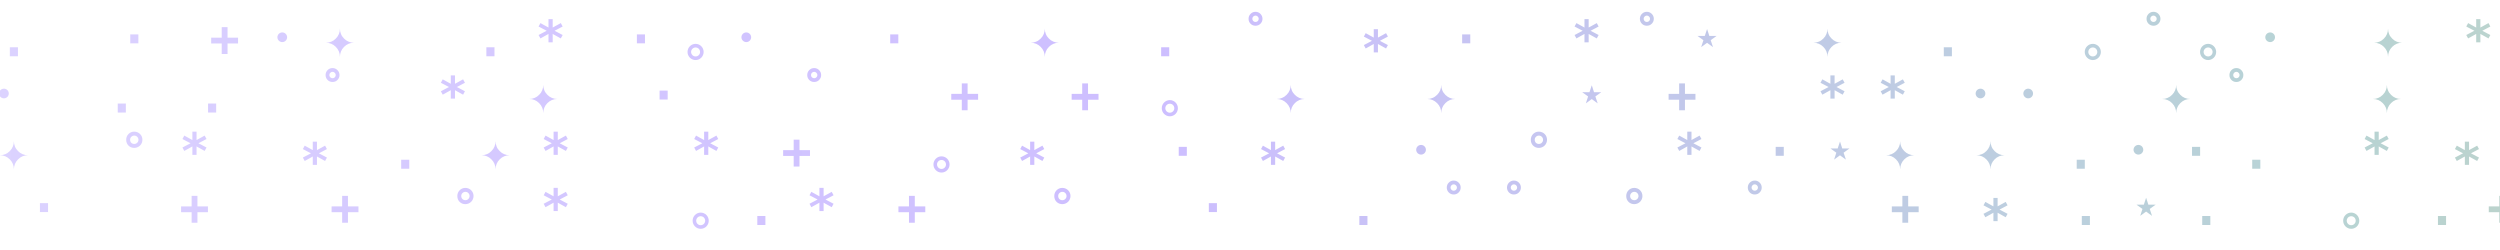
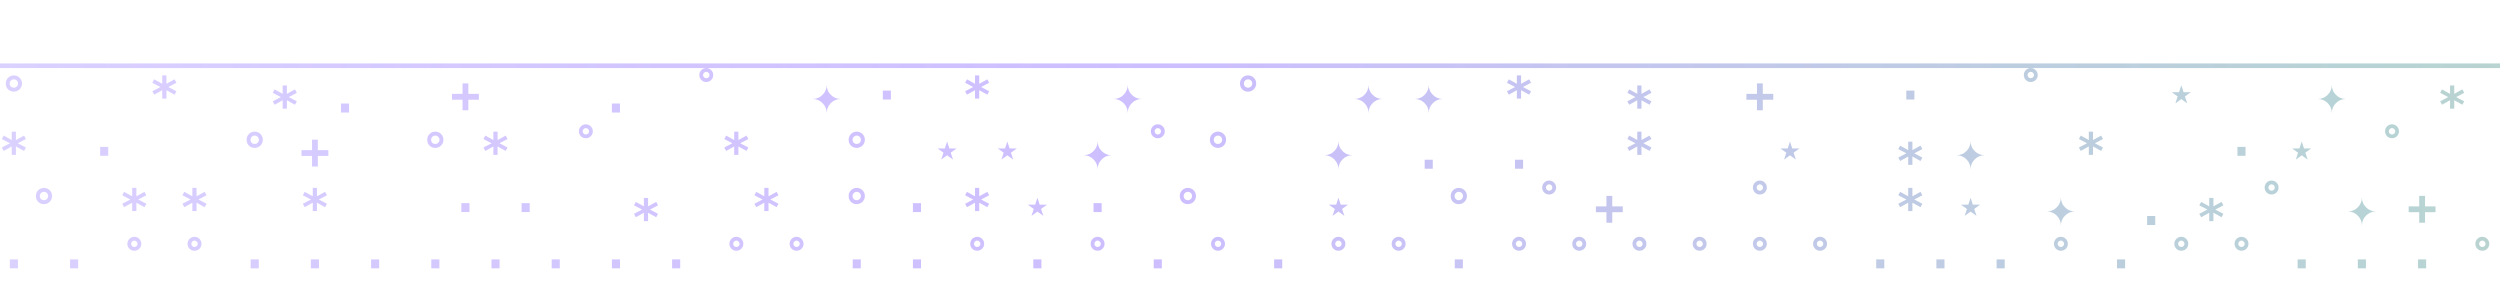
- <svg xmlns="http://www.w3.org/2000/svg" width="100%" height="80" viewBox="0 0 800 80">
+ <svg xmlns="http://www.w3.org/2000/svg" width="100%" height="96" viewBox="0 0 800 96">
  <defs>
    <linearGradient id="g" x1="0%" y1="0%" x2="100%" y2="0%">
      <stop offset="0%" style="stop-color:#c4b5ff;stop-opacity:0.6" />
      <stop offset="30%" style="stop-color:#9b7dff;stop-opacity:0.5" />
      <stop offset="60%" style="stop-color:#5F9EA0;stop-opacity:0.45" />
      <stop offset="100%" style="stop-color:#D4AF37;stop-opacity:0.55" />
    </linearGradient>
  </defs>
  <text fill="url(#g)" font-family="monospace" font-size="16" font-weight="bold" xml:space="preserve">
-     <tspan x="-10" y="18"> .   ·  + ･ ✦    . *  · ｡  ･    ·    ✦   .  ˚   ∗  ·   * ˚ ⋆   ✦   .    ｡ ˚ ｡   ･   ✦  * ･  ∗ · ˚   °   +   ⋆  ･   ･ ✦  ｡  +    ˚   ･</tspan>
-     <tspan x="-10" y="36">  ･   .  .   ˚   *  ✦   ·    ˚    +   +  ｡   ✦    ✦    ⋆  +    * *  ･  ･    ✦ ˚    ✦    ｡   ｡ ･ ･   ･   *   ˚  ° ∗  ｡ ･   ･  +   +</tspan>
-     <tspan x="-10" y="54"> ✦   ° *   ∗  .  ✦ *    *  +    ｡  ∗    ·  ∗    ･   °    *  · ⋆ ✦  ✦  . ･ · .   *  ∗    ·  ✦    ·    ˚  * ･    ⋆    ˚    . .    ⋆ ·</tspan>
-     <tspan x="-10" y="72">  ·    +    +   °  *    ｡ . *  +    °    ·    .  ˚ ˚   °   ˚    +  ∗  . ⋆ .    ｡  . + ✦ ･  ˚ ✦  ✦ ✦ ˚   ∗  ･   ·   ˚  ･   °   * ° *</tspan>
+     <tspan x="-10" y="18">__________________________________________________________________________________________________________________________________</tspan>
+     <tspan x="-10" y="36"> °    *   ∗ .   +    .  ˚   ✦ ·  *    ✦   °   ✦ ✦  *   ∗   +    ·   ˚    ⋆    ✦   ∗ ∗  .  *   * ° ✦   *    ·    ˚    +   ⋆   * ✦    ⋆</tspan>
+     <tspan x="-10" y="54"> *  ·    ° +   ° *  ˚    *   °  ⋆ ⋆  ✦ ˚ °   ✦  .  .   *    ⋆   ∗ ✦   *    · ⋆  ˚    +   ·  ·   °  . ✦ * *    ·   ˚  ⋆    ˚   .   ·</tspan>
+     <tspan x="-10" y="72">  °  * *   *    · ·   ∗   *  ° · * ⋆ ·  °    ⋆   °  ˚ +    ˚    * ⋆  ✦  . ∗ ˚  ✦ +  °  .   °    .   ·    ˚ ·    .    +   ⋆    *    ∗</tspan>
+     <tspan x="-10" y="90"> · · ˚ ˚ · · · · · · · · ˚ ˚ · · ˚ · ˚ · ˚ · ˚ ˚ · ˚ ˚ ˚ ˚ ˚ ˚ · · · ˚ · ˚ ˚ · · · ˚ · · · · ˚ ˚ ˚ · · ˚ ˚ ˚ ˚ · · · ˚ · · · · · ˚</tspan>
  </text>
</svg>
